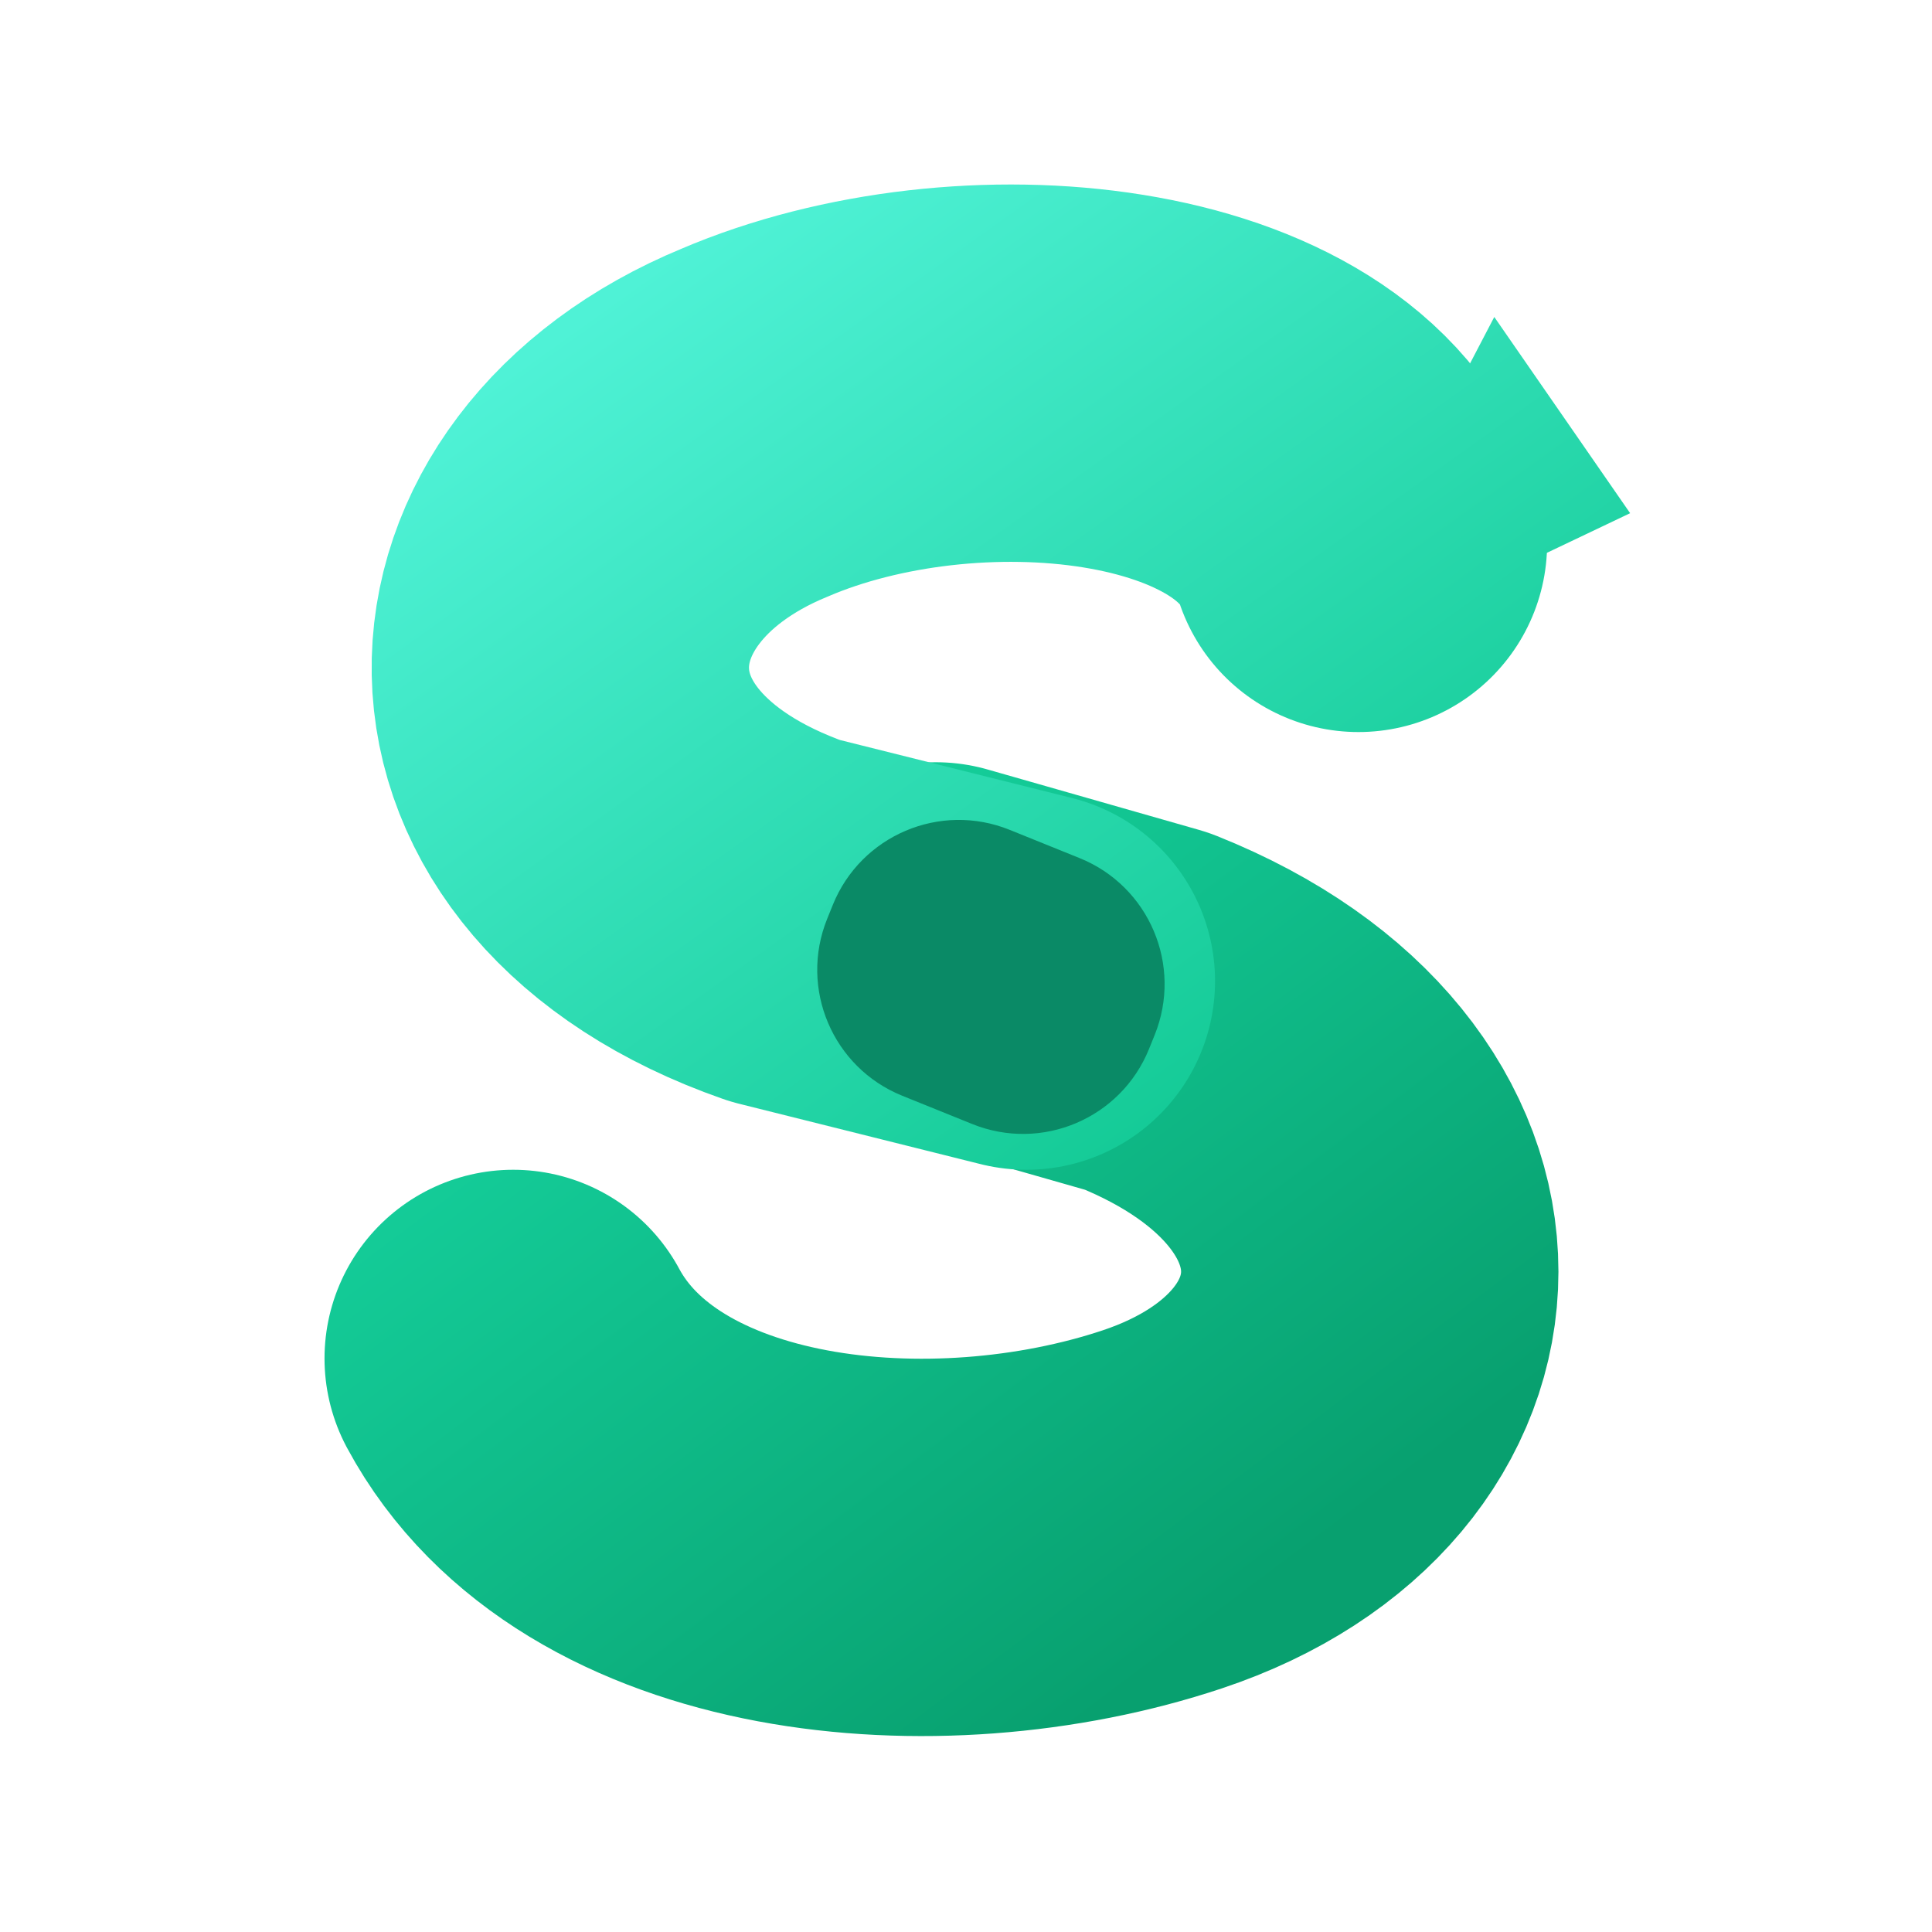
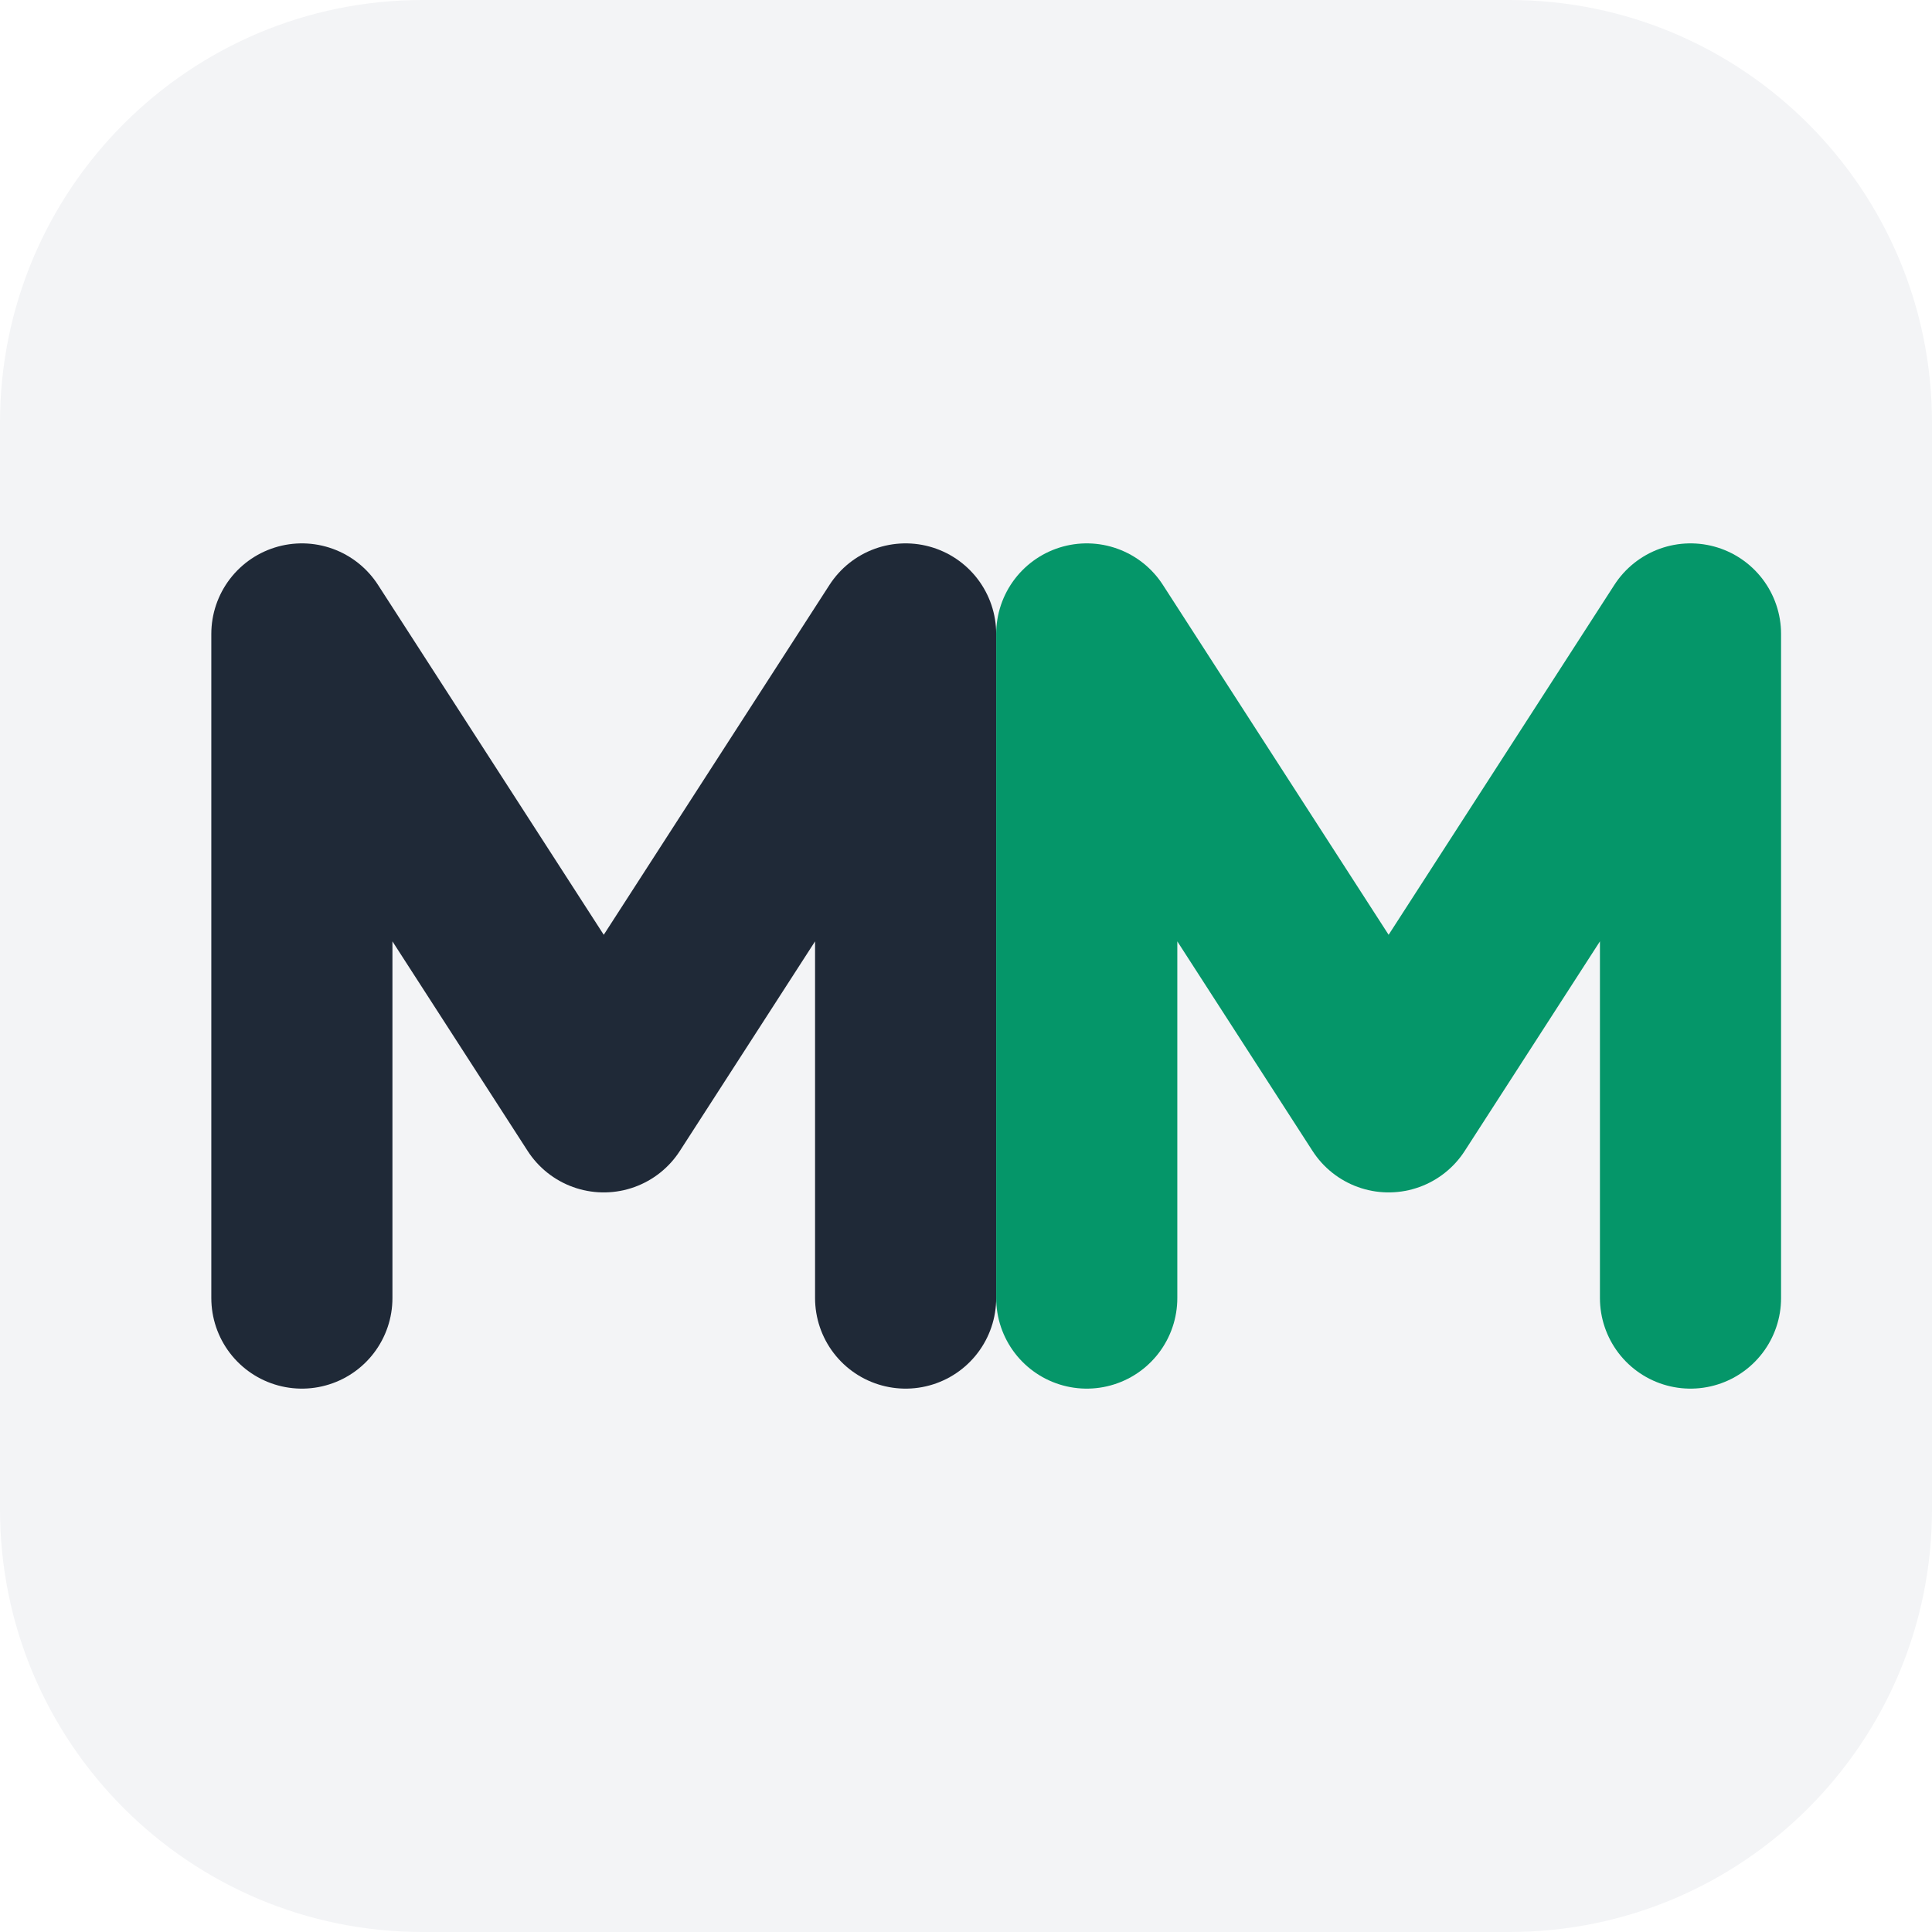
- <svg xmlns="http://www.w3.org/2000/svg" width="64" height="64" viewBox="0 0 64 64" fill="none" role="img" aria-label="Sparen an Shiii">
-   <defs>
-     <linearGradient id="f-top" x1="20" y1="10" x2="40" y2="38" gradientUnits="userSpaceOnUse">
-       <stop offset="0" stop-color="#4ff2d6" />
-       <stop offset="1" stop-color="#12c994" />
-     </linearGradient>
-     <linearGradient id="f-bot" x1="22" y1="30" x2="40" y2="54" gradientUnits="userSpaceOnUse">
-       <stop offset="0" stop-color="#15d09c" />
-       <stop offset="1" stop-color="#08a06f" />
-     </linearGradient>
-   </defs>
-   <path d="M31 31.5 L 38 33.5 C 48 37.5, 47.5 47, 38.5 50 C 31 52.5, 20.5 51.5, 17 45" fill="none" stroke="url(#f-bot)" stroke-width="12.5" stroke-linecap="round" stroke-linejoin="round" />
-   <path d="M45 18 C 43 12, 32 11, 25 14 C 16.5 17.5, 16 27, 26 30.5 L 34 32.5" fill="none" stroke="url(#f-top)" stroke-width="12.5" stroke-linecap="round" stroke-linejoin="round" />
-   <rect x="27" y="27.5" width="11.5" height="9.5" rx="4.5" fill="#0a8a66" transform="rotate(22 32.5 32.5)" />
-   <path d="M43.5 22 L49.5 10.5 L54 17 Z" fill="url(#f-top)" />
+ <svg xmlns="http://www.w3.org/2000/svg" width="64" height="64" viewBox="0 0 64 64" fill="none" role="img" aria-label="Money Manager">
+   <rect width="64" height="64" rx="14" fill="#f3f4f6" />
+   <polyline points="10 43 10 21 20 36.5 30 21 30 43" stroke="#1f2937" stroke-width="6" fill="none" stroke-linecap="round" stroke-linejoin="round" />
+   <polyline points="36 43 36 21 46 36.5 56 21 56 43" stroke="#059669" stroke-width="6" fill="none" stroke-linecap="round" stroke-linejoin="round" />
</svg>
